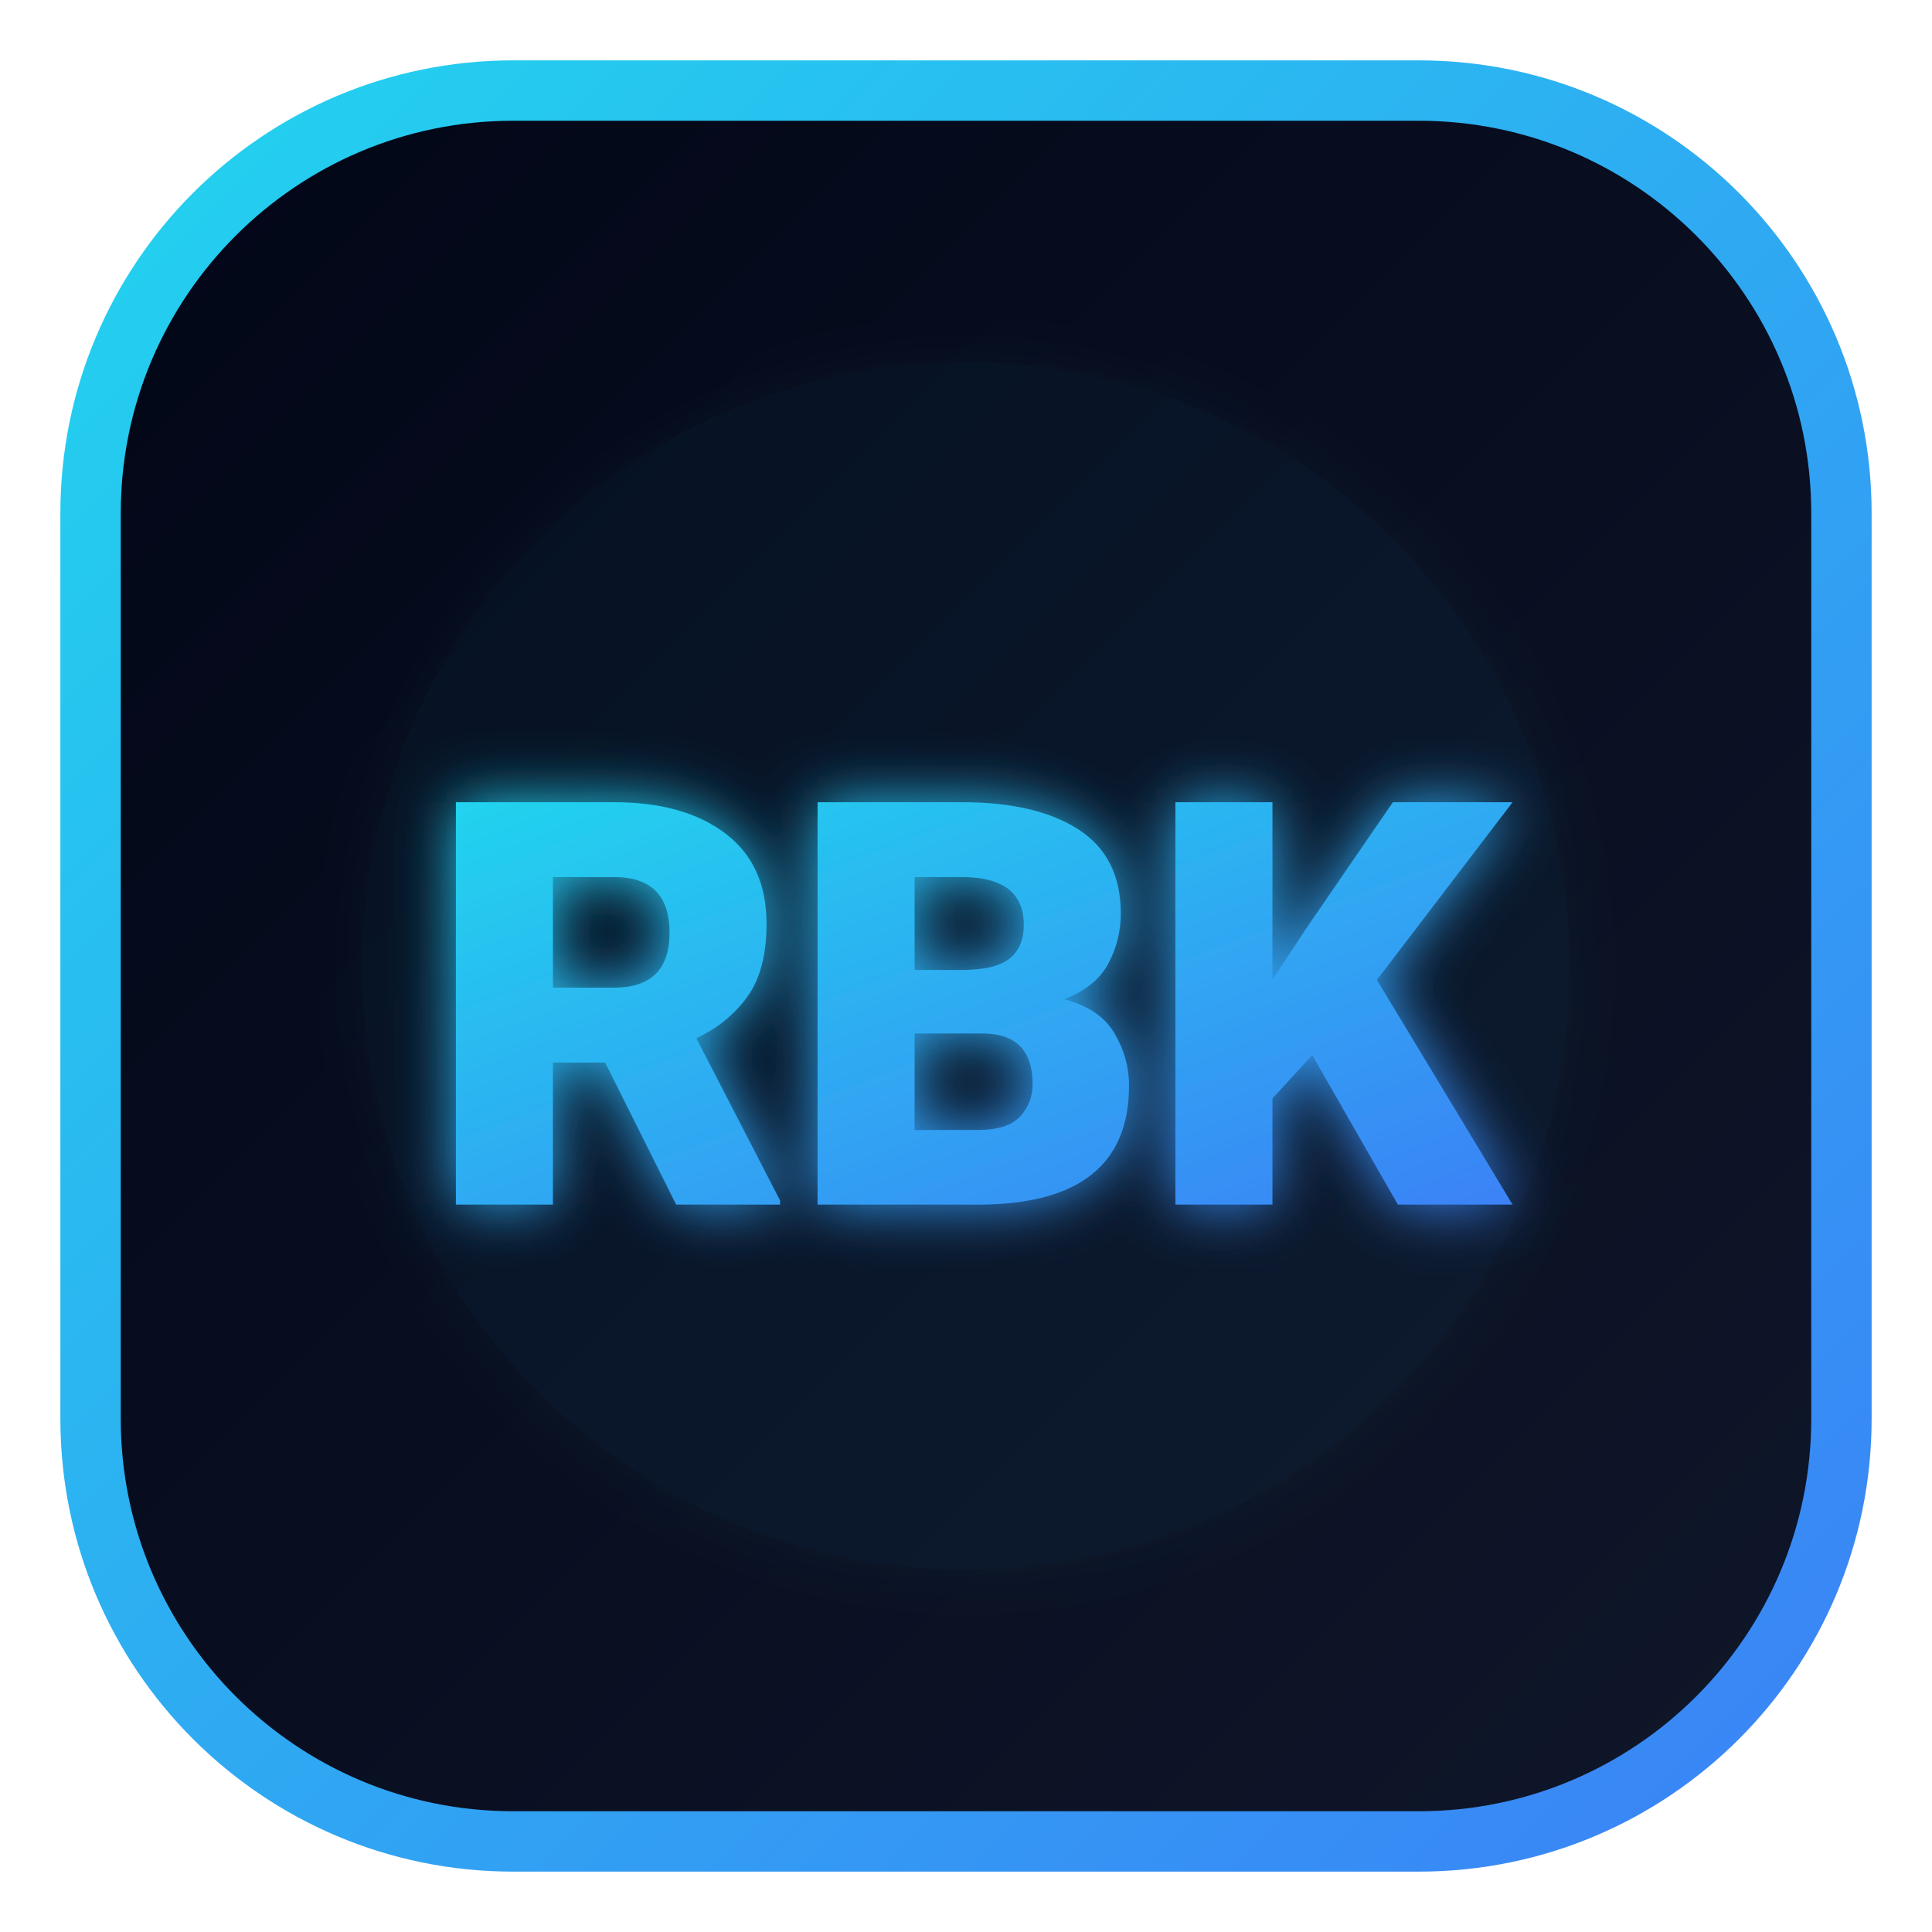
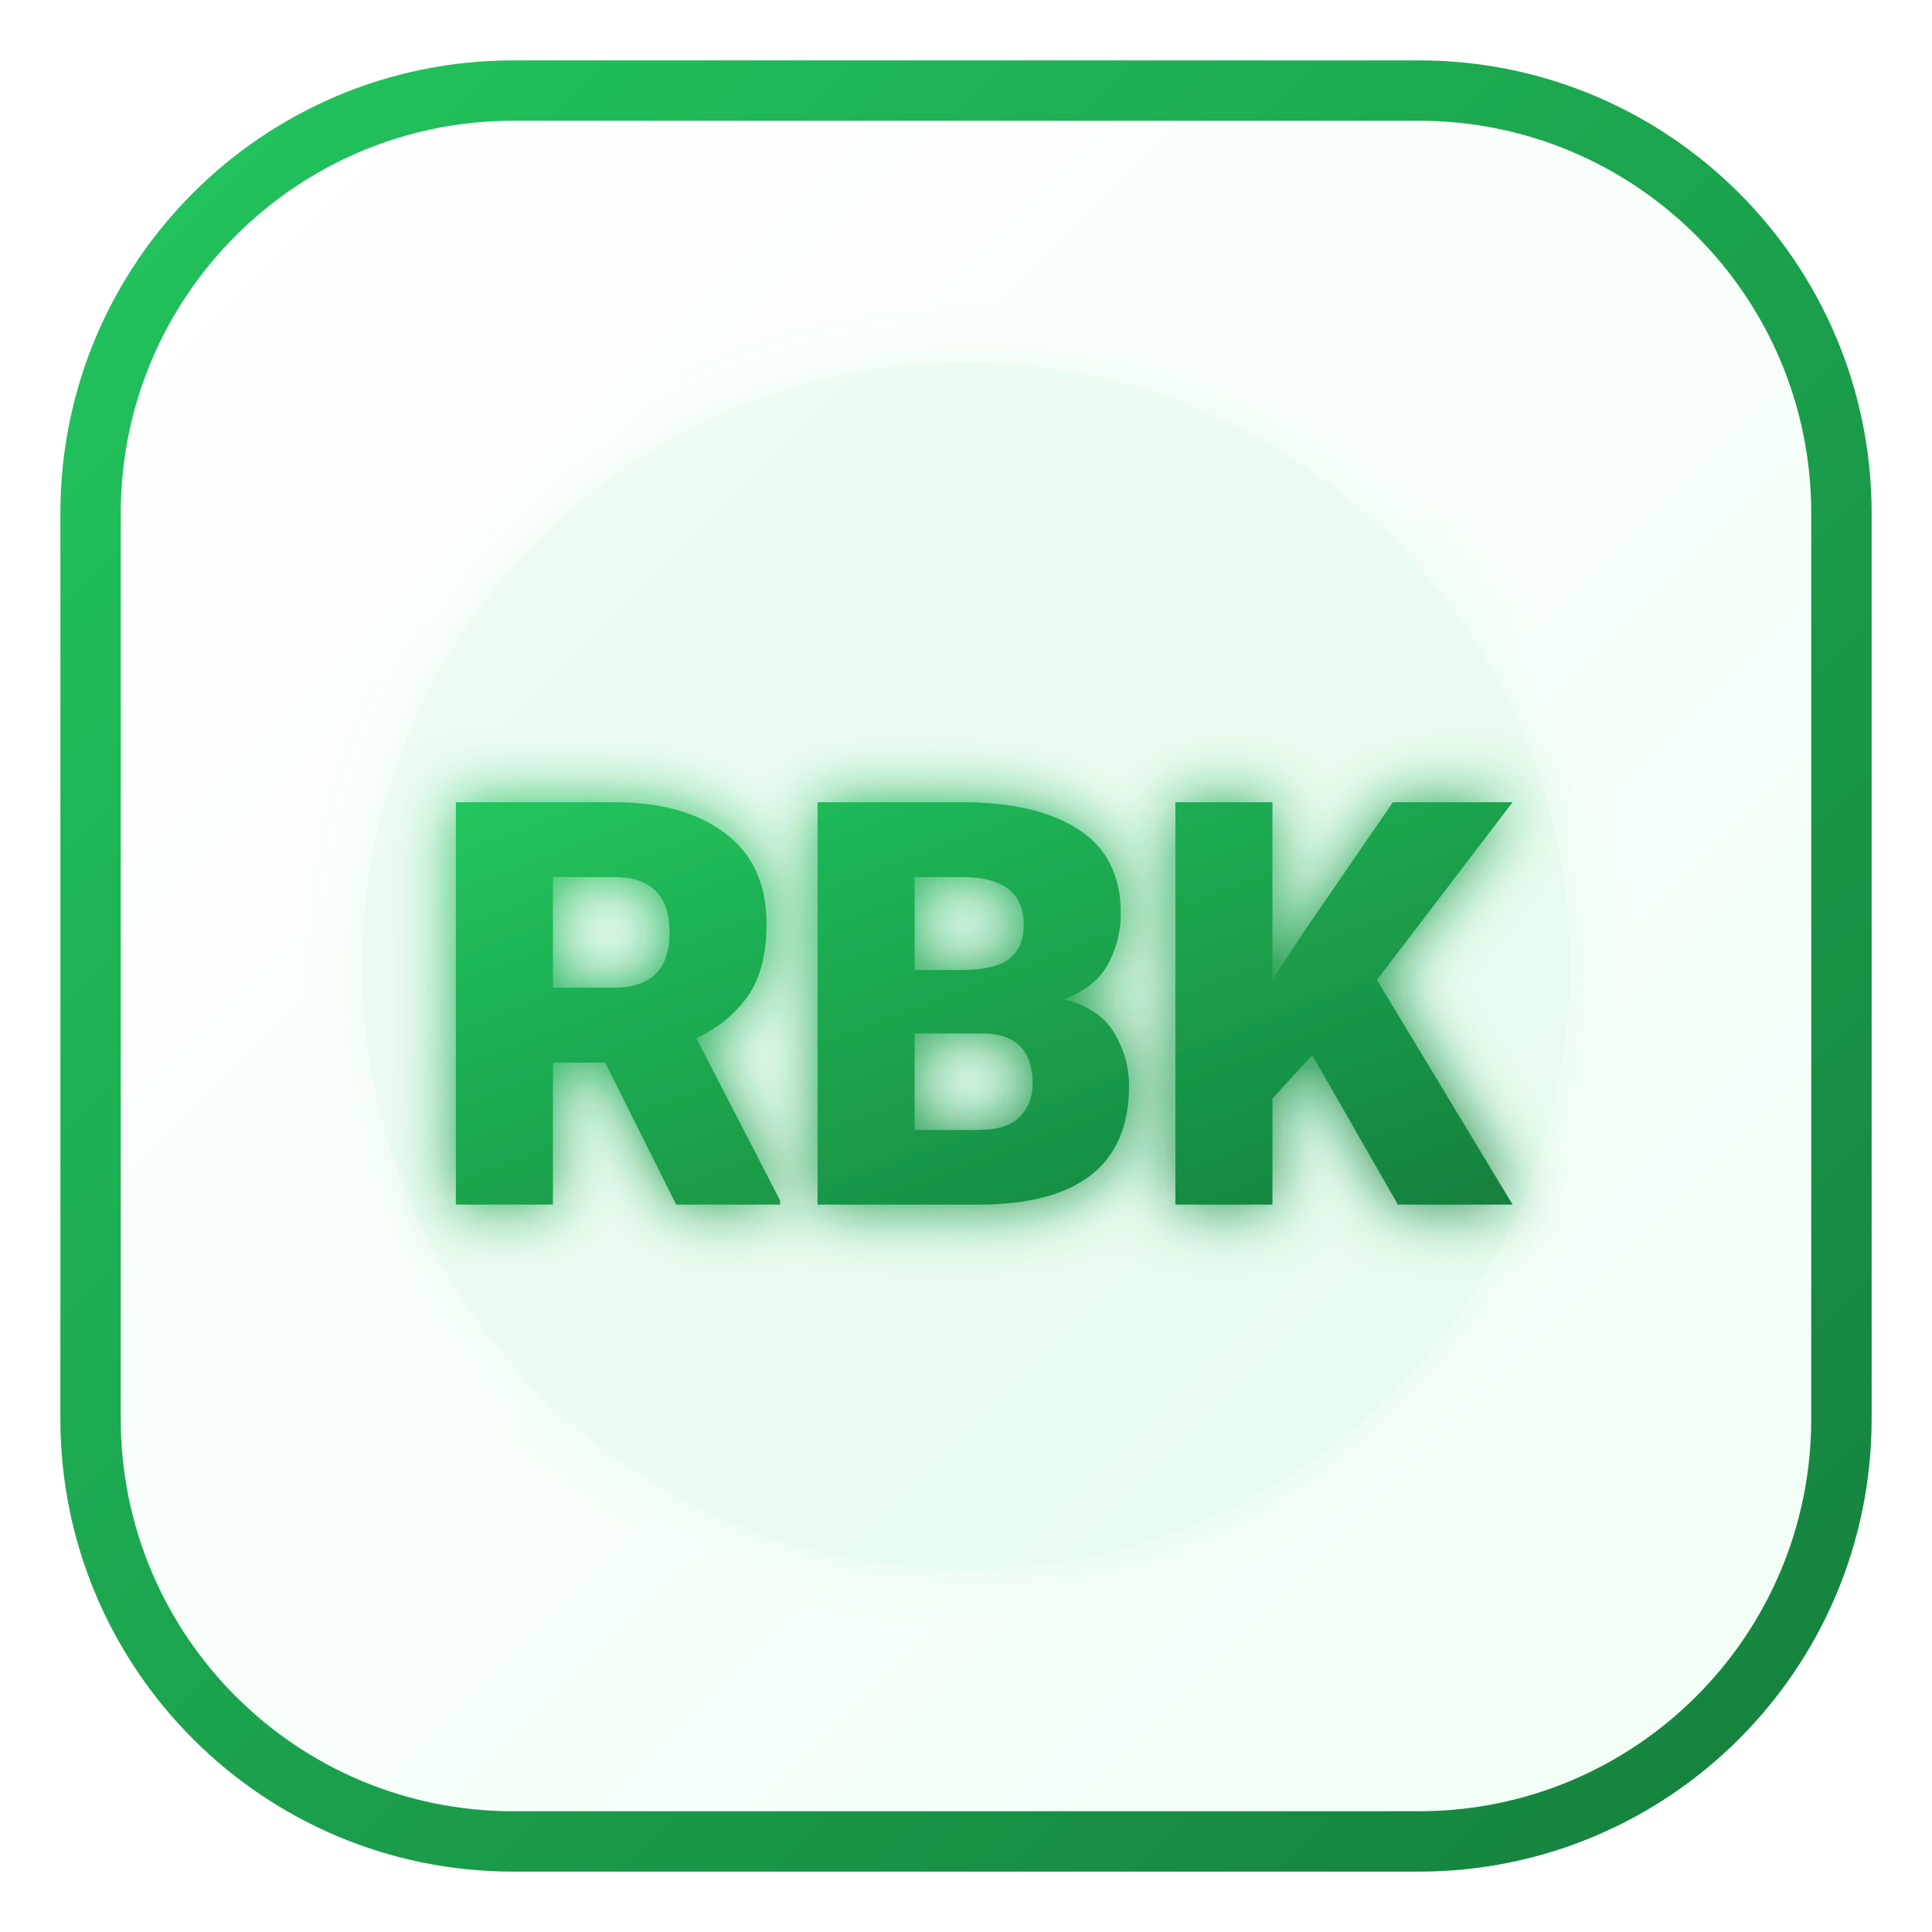
<svg xmlns="http://www.w3.org/2000/svg" viewBox="0 0 512 512" width="100%" height="100%">
  <defs>
    <linearGradient id="rbk-grad" x1="0%" y1="0%" x2="100%" y2="100%">
-       <stop offset="0%" stop-color="#22d3ee" />
-       <stop offset="100%" stop-color="#3b82f6" />
+       <stop offset="0%" stop-color="#22c55e" />
+       <stop offset="100%" stop-color="#15803d" />
    </linearGradient>
    <linearGradient id="bg-grad" x1="0%" y1="0%" x2="100%" y2="100%">
-       <stop offset="0%" stop-color="#020617" />
-       <stop offset="100%" stop-color="#0f172a" />
+       <stop offset="0%" stop-color="#ffffff" />
+       <stop offset="100%" stop-color="#f0fdf4" />
    </linearGradient>
    <filter id="glow" x="-20%" y="-20%" width="140%" height="140%">
      <feGaussianBlur stdDeviation="8" result="blur" />
      <feComposite in="SourceGraphic" in2="blur" operator="over" />
    </filter>
  </defs>
  <rect x="24" y="24" width="464" height="464" rx="112" fill="url(#bg-grad)" stroke="url(#rbk-grad)" stroke-width="16" />
-   <circle cx="256" cy="256" r="160" fill="#22d3ee" opacity="0.04" filter="url(#glow)" />
+   <circle cx="256" cy="256" r="160" fill="#4ade80" opacity="0.08" filter="url(#glow)" />
  <text x="256" y="278" font-family="system-ui, -apple-system, 'Segoe UI', Roboto, Helvetica, Arial, sans-serif" font-size="150" font-weight="900" fill="url(#rbk-grad)" text-anchor="middle" dominant-baseline="middle" letter-spacing="-2" filter="url(#glow)">
    RBK
  </text>
</svg>
